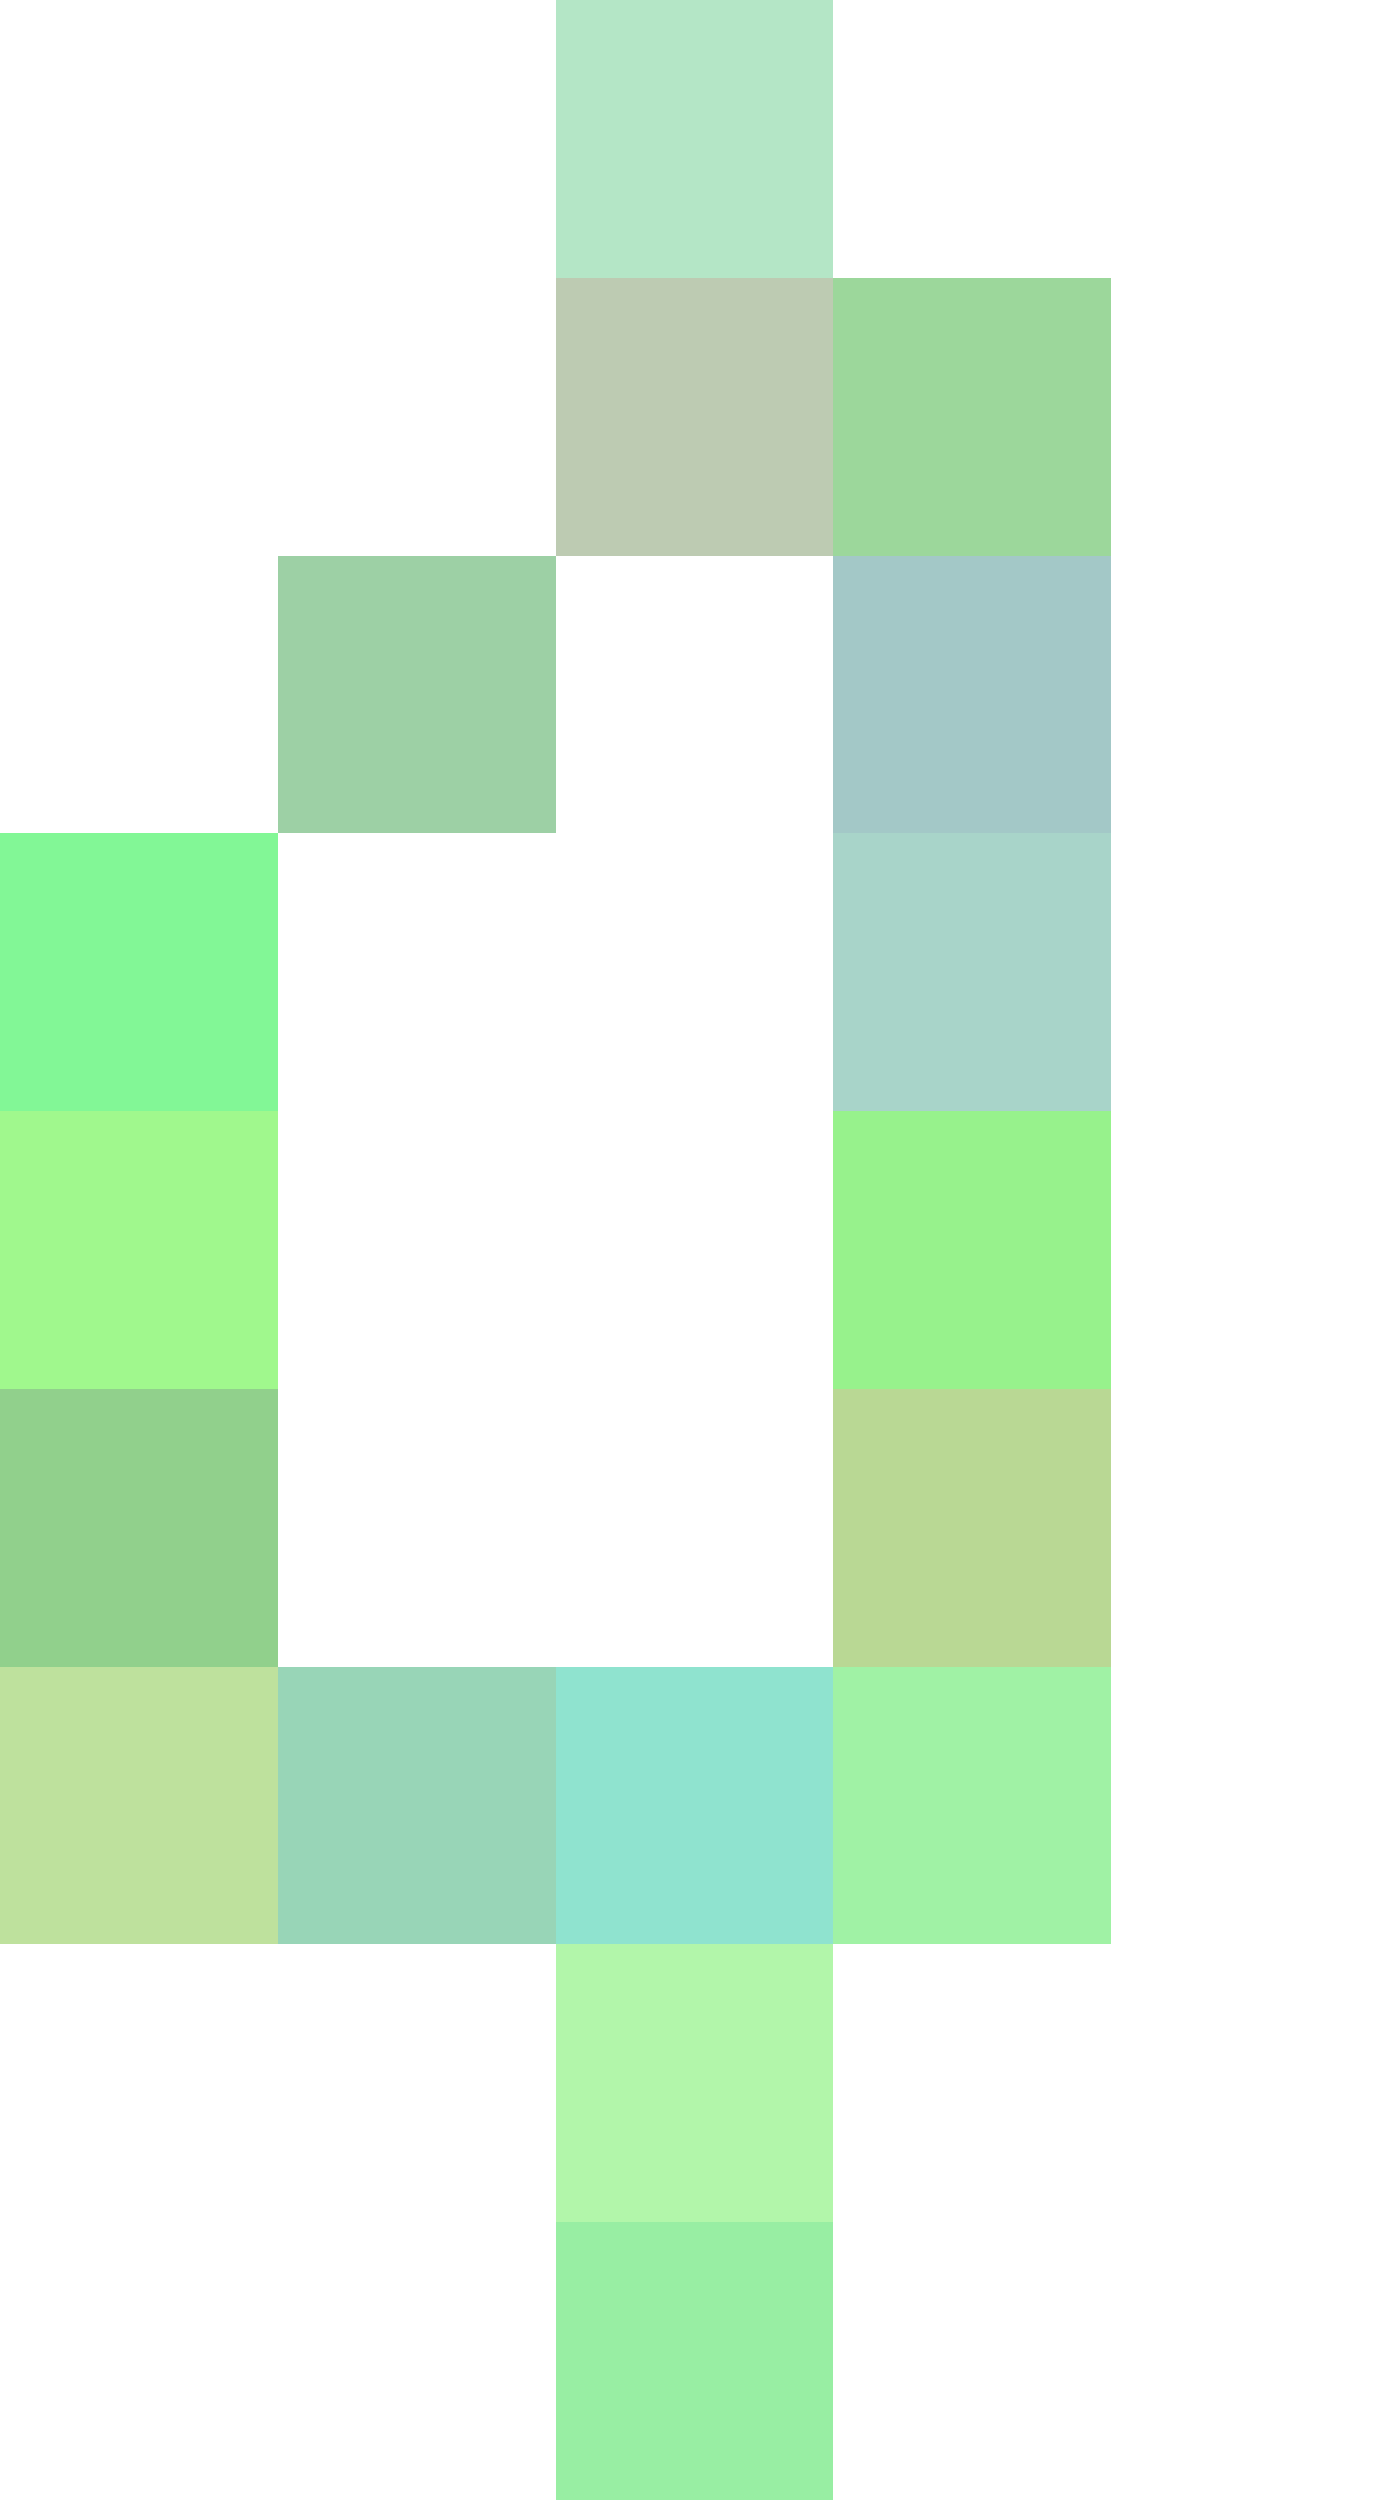
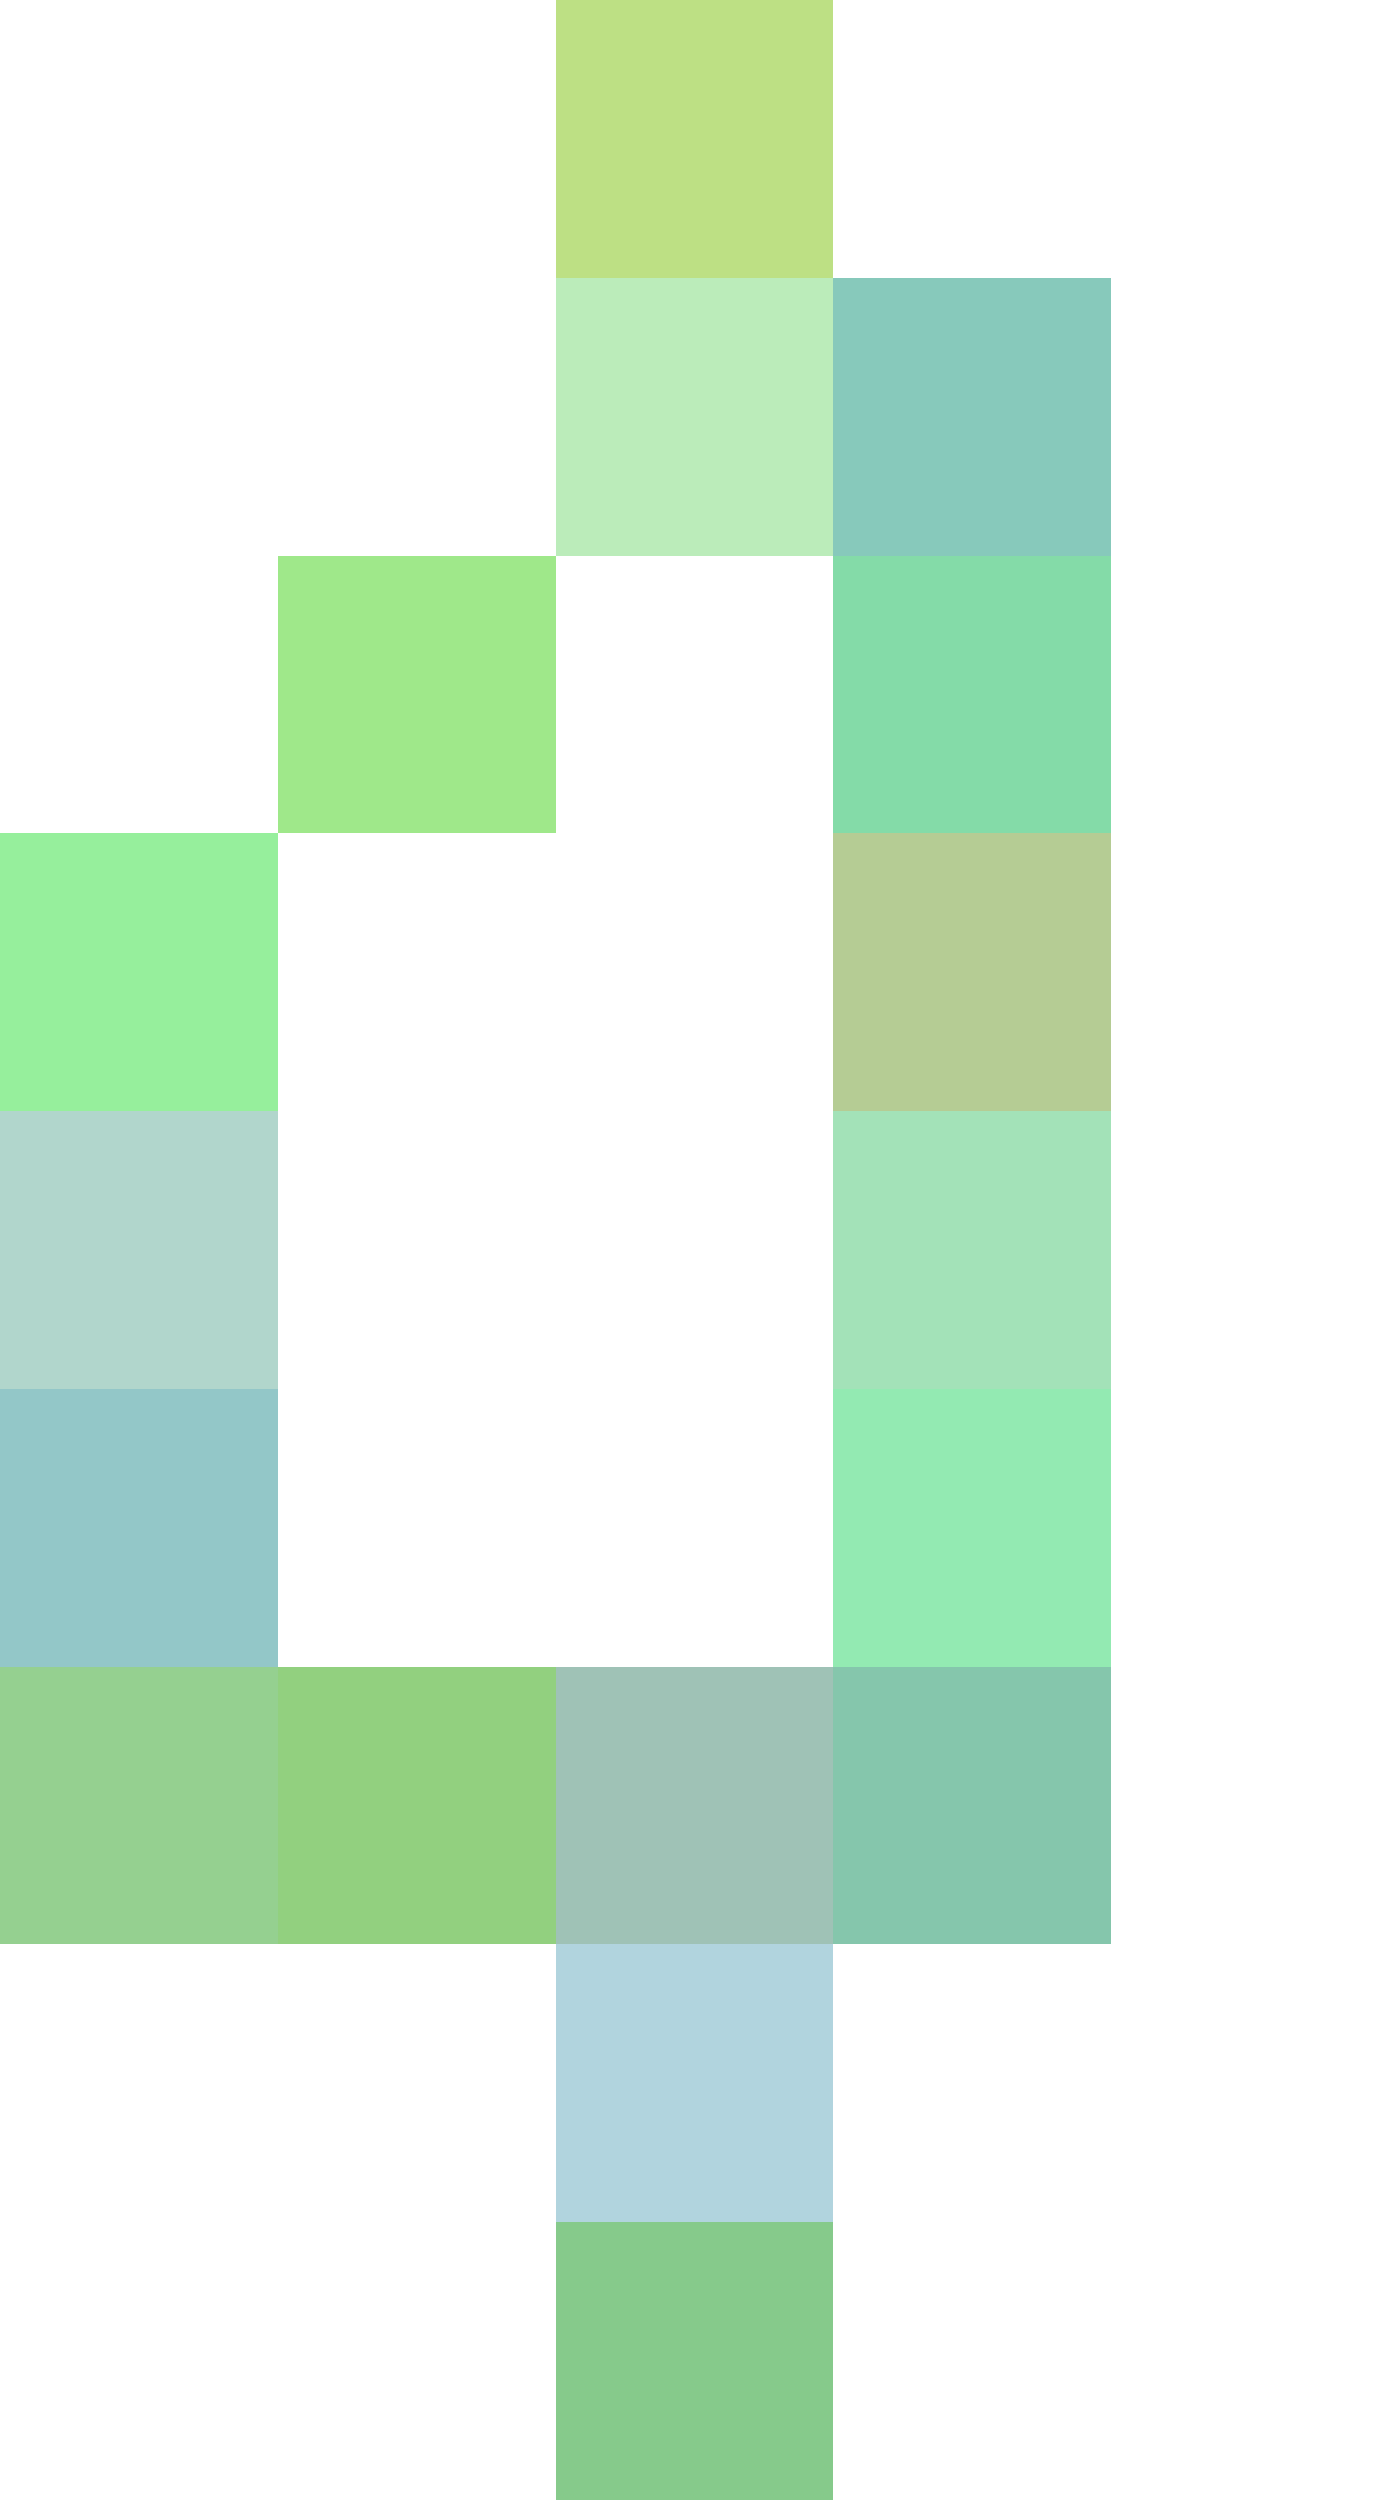
<svg xmlns="http://www.w3.org/2000/svg" width="120" height="216" viewBox="0 0 5 9" shape-rendering="crispEdges">
  <g>
-     <rect x="2" y="0" width="1" height="1" fill="rgb(106,206,143)" fill-opacity="0.500" />
-     <rect x="2" y="1" width="1" height="1" fill="rgb(125,152,103)" fill-opacity="0.500" />
-     <rect x="3" y="1" width="1" height="1" fill="rgb(59,176,57)" fill-opacity="0.500" />
-     <rect x="1" y="2" width="1" height="1" fill="rgb(60,163,76)" fill-opacity="0.500" />
-     <rect x="3" y="2" width="1" height="1" fill="rgb(73,147,144)" fill-opacity="0.500" />
-     <rect x="0" y="3" width="1" height="1" fill="rgb(6,241,46)" fill-opacity="0.500" />
-     <rect x="3" y="3" width="1" height="1" fill="rgb(82,170,149)" fill-opacity="0.500" />
-     <rect x="0" y="4" width="1" height="1" fill="rgb(66,243,29)" fill-opacity="0.500" />
-     <rect x="3" y="4" width="1" height="1" fill="rgb(48,230,27)" fill-opacity="0.500" />
-     <rect x="0" y="5" width="1" height="1" fill="rgb(36,162,26)" fill-opacity="0.500" />
-     <rect x="3" y="5" width="1" height="1" fill="rgb(116,178,42)" fill-opacity="0.500" />
-     <rect x="0" y="6" width="1" height="1" fill="rgb(126,197,60)" fill-opacity="0.500" />
-     <rect x="1" y="6" width="1" height="1" fill="rgb(51,173,112)" fill-opacity="0.500" />
-     <rect x="2" y="6" width="1" height="1" fill="rgb(33,200,161)" fill-opacity="0.500" />
-     <rect x="3" y="6" width="1" height="1" fill="rgb(67,230,76)" fill-opacity="0.500" />
-     <rect x="2" y="7" width="1" height="1" fill="rgb(102,239,87)" fill-opacity="0.500" />
-     <rect x="2" y="8" width="1" height="1" fill="rgb(50,222,73)" fill-opacity="0.500" />
+     <rect x="2" y="0" width="1" height="1" fill="rgb(124,195,11)" fill-opacity="0.500" />
+     <rect x="2" y="1" width="1" height="1" fill="rgb(120,218,119)" fill-opacity="0.500" />
+     <rect x="3" y="1" width="1" height="1" fill="rgb(16,149,121)" fill-opacity="0.500" />
+     <rect x="1" y="2" width="1" height="1" fill="rgb(65,210,23)" fill-opacity="0.500" />
+     <rect x="3" y="2" width="1" height="1" fill="rgb(11,184,83)" fill-opacity="0.500" />
+     <rect x="0" y="3" width="1" height="1" fill="rgb(46,224,59)" fill-opacity="0.500" />
+     <rect x="3" y="3" width="1" height="1" fill="rgb(109,154,42)" fill-opacity="0.500" />
+     <rect x="0" y="4" width="1" height="1" fill="rgb(101,174,155)" fill-opacity="0.500" />
+     <rect x="3" y="4" width="1" height="1" fill="rgb(73,198,114)" fill-opacity="0.500" />
+     <rect x="0" y="5" width="1" height="1" fill="rgb(40,145,146)" fill-opacity="0.500" />
+     <rect x="3" y="5" width="1" height="1" fill="rgb(41,215,102)" fill-opacity="0.500" />
+     <rect x="0" y="6" width="1" height="1" fill="rgb(44,162,34)" fill-opacity="0.500" />
+     <rect x="1" y="6" width="1" height="1" fill="rgb(39,162,1)" fill-opacity="0.500" />
+     <rect x="2" y="6" width="1" height="1" fill="rgb(64,135,111)" fill-opacity="0.500" />
+     <rect x="3" y="6" width="1" height="1" fill="rgb(12,142,90)" fill-opacity="0.500" />
+     <rect x="2" y="7" width="1" height="1" fill="rgb(101,171,191)" fill-opacity="0.500" />
+     <rect x="2" y="8" width="1" height="1" fill="rgb(15,151,24)" fill-opacity="0.500" />
  </g>
</svg>
